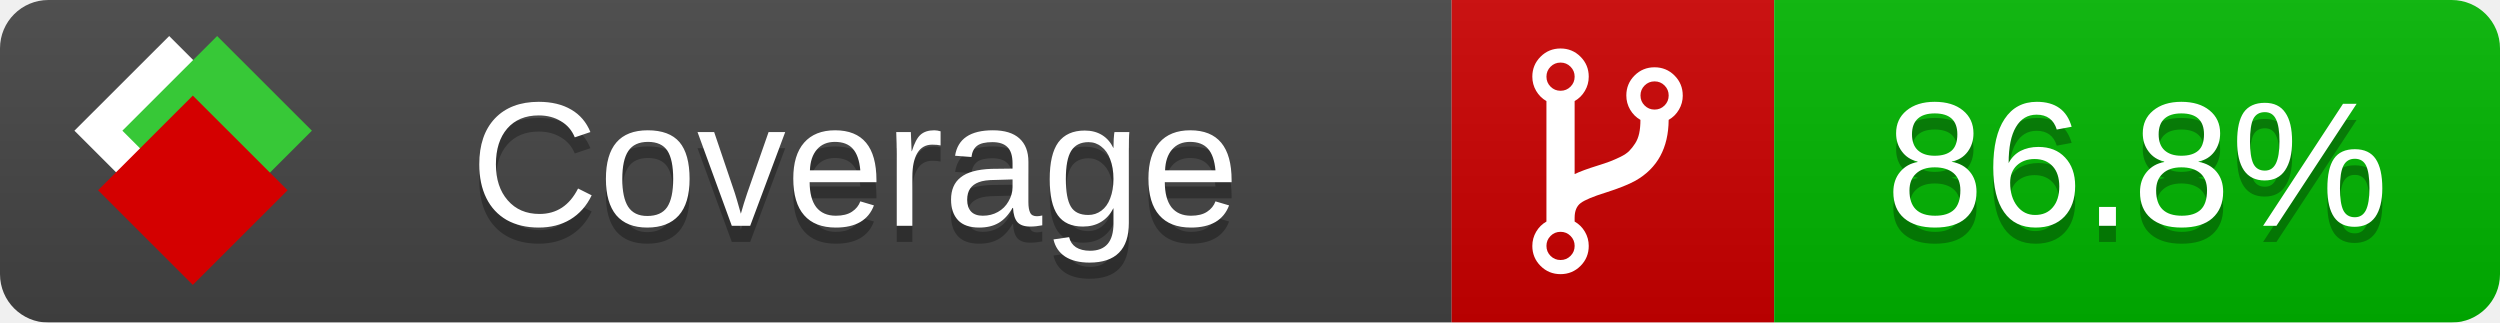
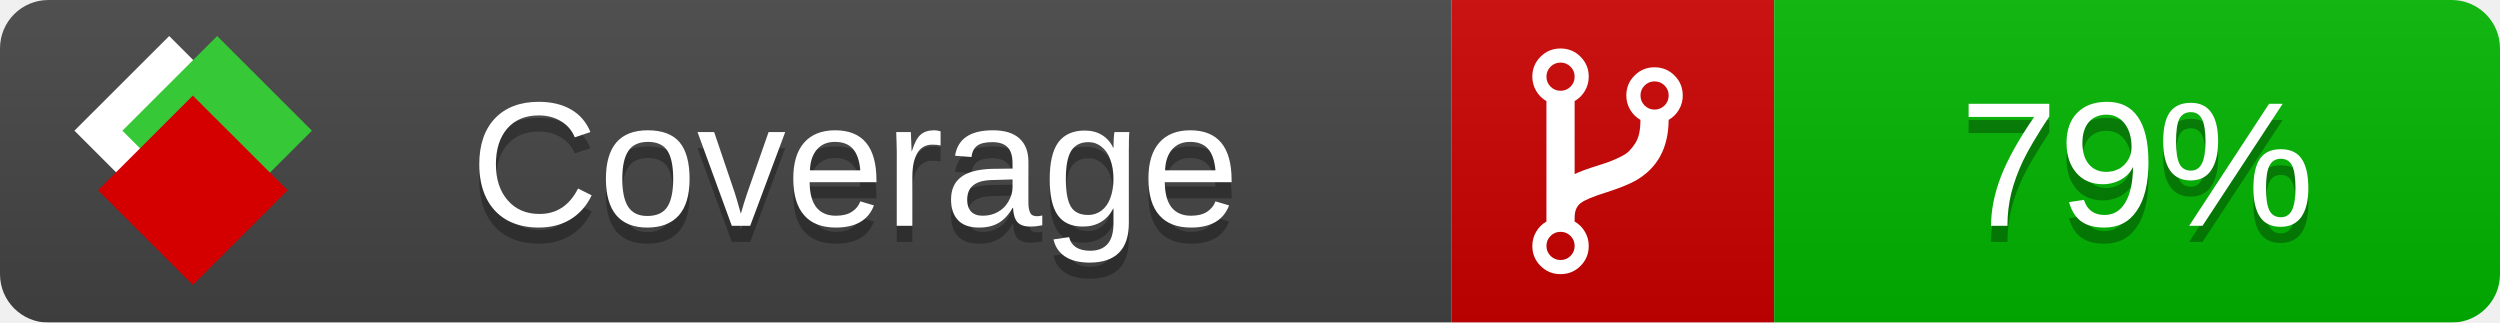
<svg xmlns="http://www.w3.org/2000/svg" xmlns:xlink="http://www.w3.org/1999/xlink" width="155" height="20">
  <style type="text/css">
          
            @keyframes fade1 {
                0% { visibility: visible; opacity: 1; }
-                27% { visibility: visible; opacity: 1; }
-                33% { visibility: hidden; opacity: 0; }
-                60% { visibility: hidden; opacity: 0; }
-                66% { visibility: hidden; opacity: 0; }
-                93% { visibility: hidden; opacity: 0; }
+                23% { visibility: visible; opacity: 1; }
+                25% { visibility: hidden; opacity: 0; }
+                48% { visibility: hidden; opacity: 0; }
+                50% { visibility: hidden; opacity: 0; }
+                73% { visibility: hidden; opacity: 0; }
+                75% { visibility: hidden; opacity: 0; }
+                98% { visibility: hidden; opacity: 0; }
              100% { visibility: visible; opacity: 1; }
            }
            @keyframes fade2 {
                0% { visibility: hidden; opacity: 0; }
-                27% { visibility: hidden; opacity: 0; }
-                33% { visibility: visible; opacity: 1; }
-                60% { visibility: visible; opacity: 1; }
-                66% { visibility: hidden; opacity: 0; }
-                93% { visibility: hidden; opacity: 0; }
+                23% { visibility: hidden; opacity: 0; }
+                25% { visibility: visible; opacity: 1; }
+                48% { visibility: visible; opacity: 1; }
+                50% { visibility: hidden; opacity: 0; }
+                73% { visibility: hidden; opacity: 0; }
+                75% { visibility: hidden; opacity: 0; }
+                98% { visibility: hidden; opacity: 0; }
              100% { visibility: hidden; opacity: 0; }
            }
            @keyframes fade3 {
                0% { visibility: hidden; opacity: 0; }
-                27% { visibility: hidden; opacity: 0; }
-                33% { visibility: hidden; opacity: 0; }
-                60% { visibility: hidden; opacity: 0; }
-                66% { visibility: visible; opacity: 1; }
-                93% { visibility: visible; opacity: 1; }
+                23% { visibility: hidden; opacity: 0; }
+                25% { visibility: hidden; opacity: 0; }
+                48% { visibility: hidden; opacity: 0; }
+                50% { visibility: visible; opacity: 1; }
+                73% { visibility: visible; opacity: 1; }
+                75% { visibility: hidden; opacity: 0; }
+                98% { visibility: hidden; opacity: 0; }
+               100% { visibility: hidden; opacity: 0; }
+             }
+             @keyframes fade4 {
+                 0% { visibility: hidden; opacity: 0; }
+                23% { visibility: hidden; opacity: 0; }
+                25% { visibility: hidden; opacity: 0; }
+                48% { visibility: hidden; opacity: 0; }
+                50% { visibility: hidden; opacity: 0; }
+                73% { visibility: hidden; opacity: 0; }
+                75% { visibility: visible; opacity: 1; }
+                98% { visibility: visible; opacity: 1; }
              100% { visibility: hidden; opacity: 0; }
            }
            .linecoverage {
                animation-duration: 15s;
                animation-name: fade1;
                animation-iteration-count: infinite;
            }
            .branchcoverage {
                animation-duration: 15s;
                animation-name: fade2;
                animation-iteration-count: infinite;
            }
            .methodcoverage {
                animation-duration: 15s;
                animation-name: fade3;
+                 animation-iteration-count: infinite;
+             }
+             .fullmethodcoverage {
+                 animation-duration: 15s;
+                 animation-name: fade4;
                animation-iteration-count: infinite;
            }
          
    </style>
  <defs>
    <linearGradient id="gradient" x2="0" y2="100%">
      <stop offset="0" stop-color="#bbb" stop-opacity=".1" />
      <stop offset="1" stop-opacity=".1" />
    </linearGradient>
    <linearGradient id="c">
      <stop offset="0" stop-color="#d40000" />
      <stop offset="1" stop-color="#ff2a2a" />
    </linearGradient>
    <linearGradient id="a">
      <stop offset="0" stop-color="#e0e0de" />
      <stop offset="1" stop-color="#fff" />
    </linearGradient>
    <linearGradient id="b">
      <stop offset="0" stop-color="#37c837" />
      <stop offset="1" stop-color="#217821" />
    </linearGradient>
    <linearGradient xlink:href="#a" id="e" x1="106.44" x2="69.96" y1="-11.96" y2="-46.84" gradientTransform="matrix(-.8426 -.00045 -.00045 -.8426 -94.27 -75.82)" gradientUnits="userSpaceOnUse" />
    <linearGradient xlink:href="#b" id="f" x1="56.19" x2="77.97" y1="-23.45" y2="10.62" gradientTransform="matrix(.8426 .00045 .00045 .8426 94.27 75.82)" gradientUnits="userSpaceOnUse" />
    <linearGradient xlink:href="#c" id="g" x1="79.98" x2="132.9" y1="10.79" y2="10.79" gradientTransform="matrix(.8426 .00045 .00045 .8426 94.27 75.82)" gradientUnits="userSpaceOnUse" />
    <mask id="mask">
      <rect width="155" height="20" rx="3" fill="#fff" />
    </mask>
    <g id="icon" transform="matrix(.04486 0 0 .04481 -.48 -.63)">
      <rect width="52.92" height="52.92" x="-109.72" y="-27.13" fill="url(#e)" transform="rotate(-135)" />
      <rect width="52.92" height="52.92" x="70.19" y="-39.18" fill="url(#f)" transform="rotate(45)" />
      <rect width="52.92" height="52.92" x="80.05" y="-15.74" fill="url(#g)" transform="rotate(45)" />
    </g>
  </defs>
  <g mask="url(#mask)">
    <rect x="0" y="0" width="90" height="20" fill="#444" />
    <rect x="90" y="0" width="20" height="20" fill="#c00" />
    <rect x="110" y="0" width="45" height="20" fill="#00B600" />
    <rect x="0" y="0" width="155" height="20" fill="url(#gradient)" />
  </g>
  <g>
    <path class="" fill="#fff" d="m 97.628,15.247 q 0,-0.364 -0.255,-0.619 -0.255,-0.255 -0.619,-0.255 -0.364,0 -0.619,0.255 -0.255,0.255 -0.255,0.619 0,0.364 0.255,0.619 0.255,0.255 0.619,0.255 0.364,0 0.619,-0.255 0.255,-0.255 0.255,-0.619 z m 0,-10.493 q 0,-0.364 -0.255,-0.619 -0.255,-0.255 -0.619,-0.255 -0.364,0 -0.619,0.255 -0.255,0.255 -0.255,0.619 0,0.364 0.255,0.619 0.255,0.255 0.619,0.255 0.364,0 0.619,-0.255 0.255,-0.255 0.255,-0.619 z m 5.83,1.166 q 0,-0.364 -0.255,-0.619 -0.255,-0.255 -0.619,-0.255 -0.364,0 -0.619,0.255 -0.255,0.255 -0.255,0.619 0,0.364 0.255,0.619 0.255,0.255 0.619,0.255 0.364,0 0.619,-0.255 0.255,-0.255 0.255,-0.619 z m 0.874,0 q 0,0.474 -0.237,0.879 -0.237,0.405 -0.638,0.633 -0.018,2.614 -2.059,3.771 -0.619,0.346 -1.849,0.738 -1.166,0.364 -1.544,0.647 -0.378,0.282 -0.378,0.911 l 0,0.237 q 0.401,0.228 0.638,0.633 0.237,0.405 0.237,0.879 0,0.729 -0.51,1.239 -0.51,0.51 -1.239,0.51 -0.729,0 -1.239,-0.51 -0.51,-0.51 -0.51,-1.239 0,-0.474 0.237,-0.879 0.237,-0.405 0.638,-0.633 l 0,-7.469 q -0.401,-0.228 -0.638,-0.633 -0.237,-0.405 -0.237,-0.879 0,-0.729 0.51,-1.239 0.51,-0.51 1.239,-0.51 0.729,0 1.239,0.51 0.51,0.51 0.51,1.239 0,0.474 -0.237,0.879 -0.237,0.405 -0.638,0.633 l 0,4.527 q 0.492,-0.237 1.403,-0.519 0.501,-0.155 0.797,-0.269 0.296,-0.114 0.642,-0.282 0.346,-0.169 0.537,-0.36 0.191,-0.191 0.369,-0.465 0.178,-0.273 0.255,-0.633 0.077,-0.36 0.077,-0.833 -0.401,-0.228 -0.638,-0.633 -0.237,-0.405 -0.237,-0.879 0,-0.729 0.51,-1.239 0.51,-0.51 1.239,-0.51 0.729,0 1.239,0.51 0.51,0.51 0.51,1.239 z" />
  </g>
  <g fill="#fff" text-anchor="middle" font-family="Verdana,Arial,Geneva,sans-serif" font-size="11">
    <a xlink:href="https://github.com/danielpalme/ReportGenerator" target="_top">
      <use xlink:href="#icon" transform="translate(3,1) scale(3.5)" />
    </a>
    <text x="53" y="15" fill="#010101" fill-opacity=".3">Coverage</text>
    <text x="53" y="14" fill="#fff">Coverage</text>
-     <text class="" x="132.5" y="15" fill="#010101" fill-opacity=".3">86.8%</text>
-     <text class="" x="132.5" y="14">86.8%</text>
+     <text class="" x="132.5" y="15" fill="#010101" fill-opacity=".3">79%</text>
+     <text class="" x="132.5" y="14">79%</text>
  </g>
  <g>
    <rect class="" x="90" y="0" width="65" height="20" fill-opacity="0" />
  </g>
</svg>
